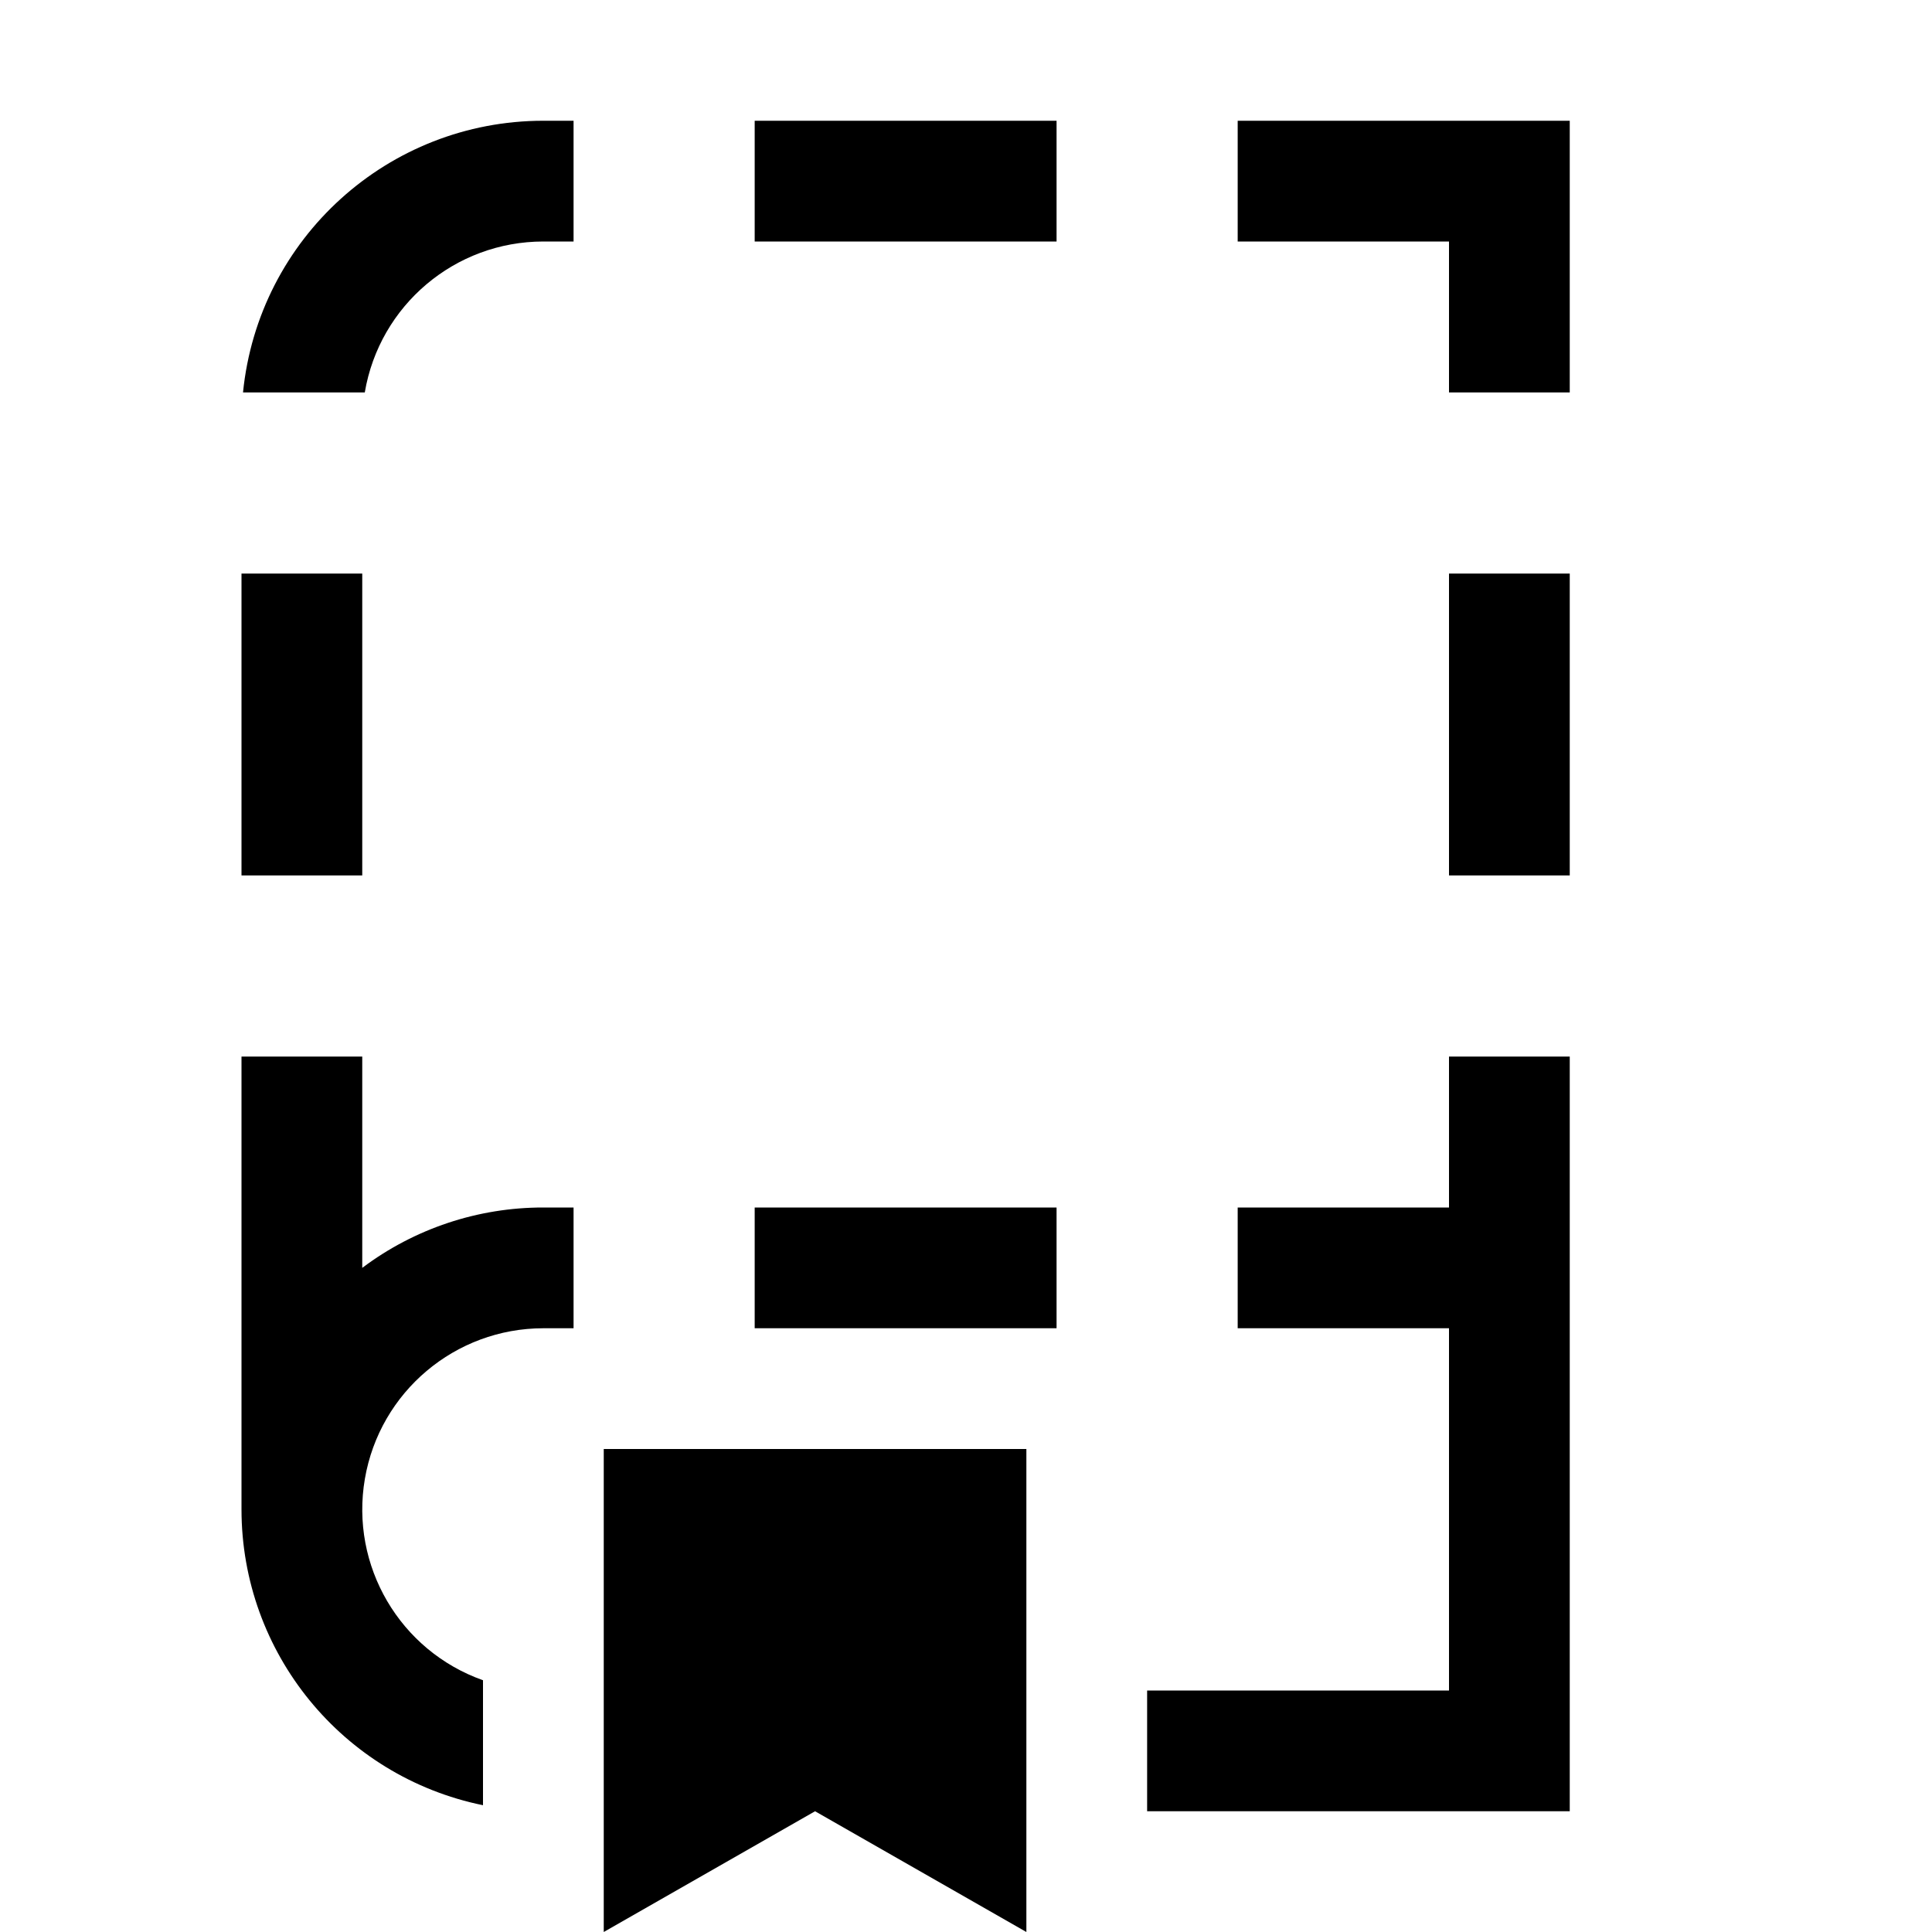
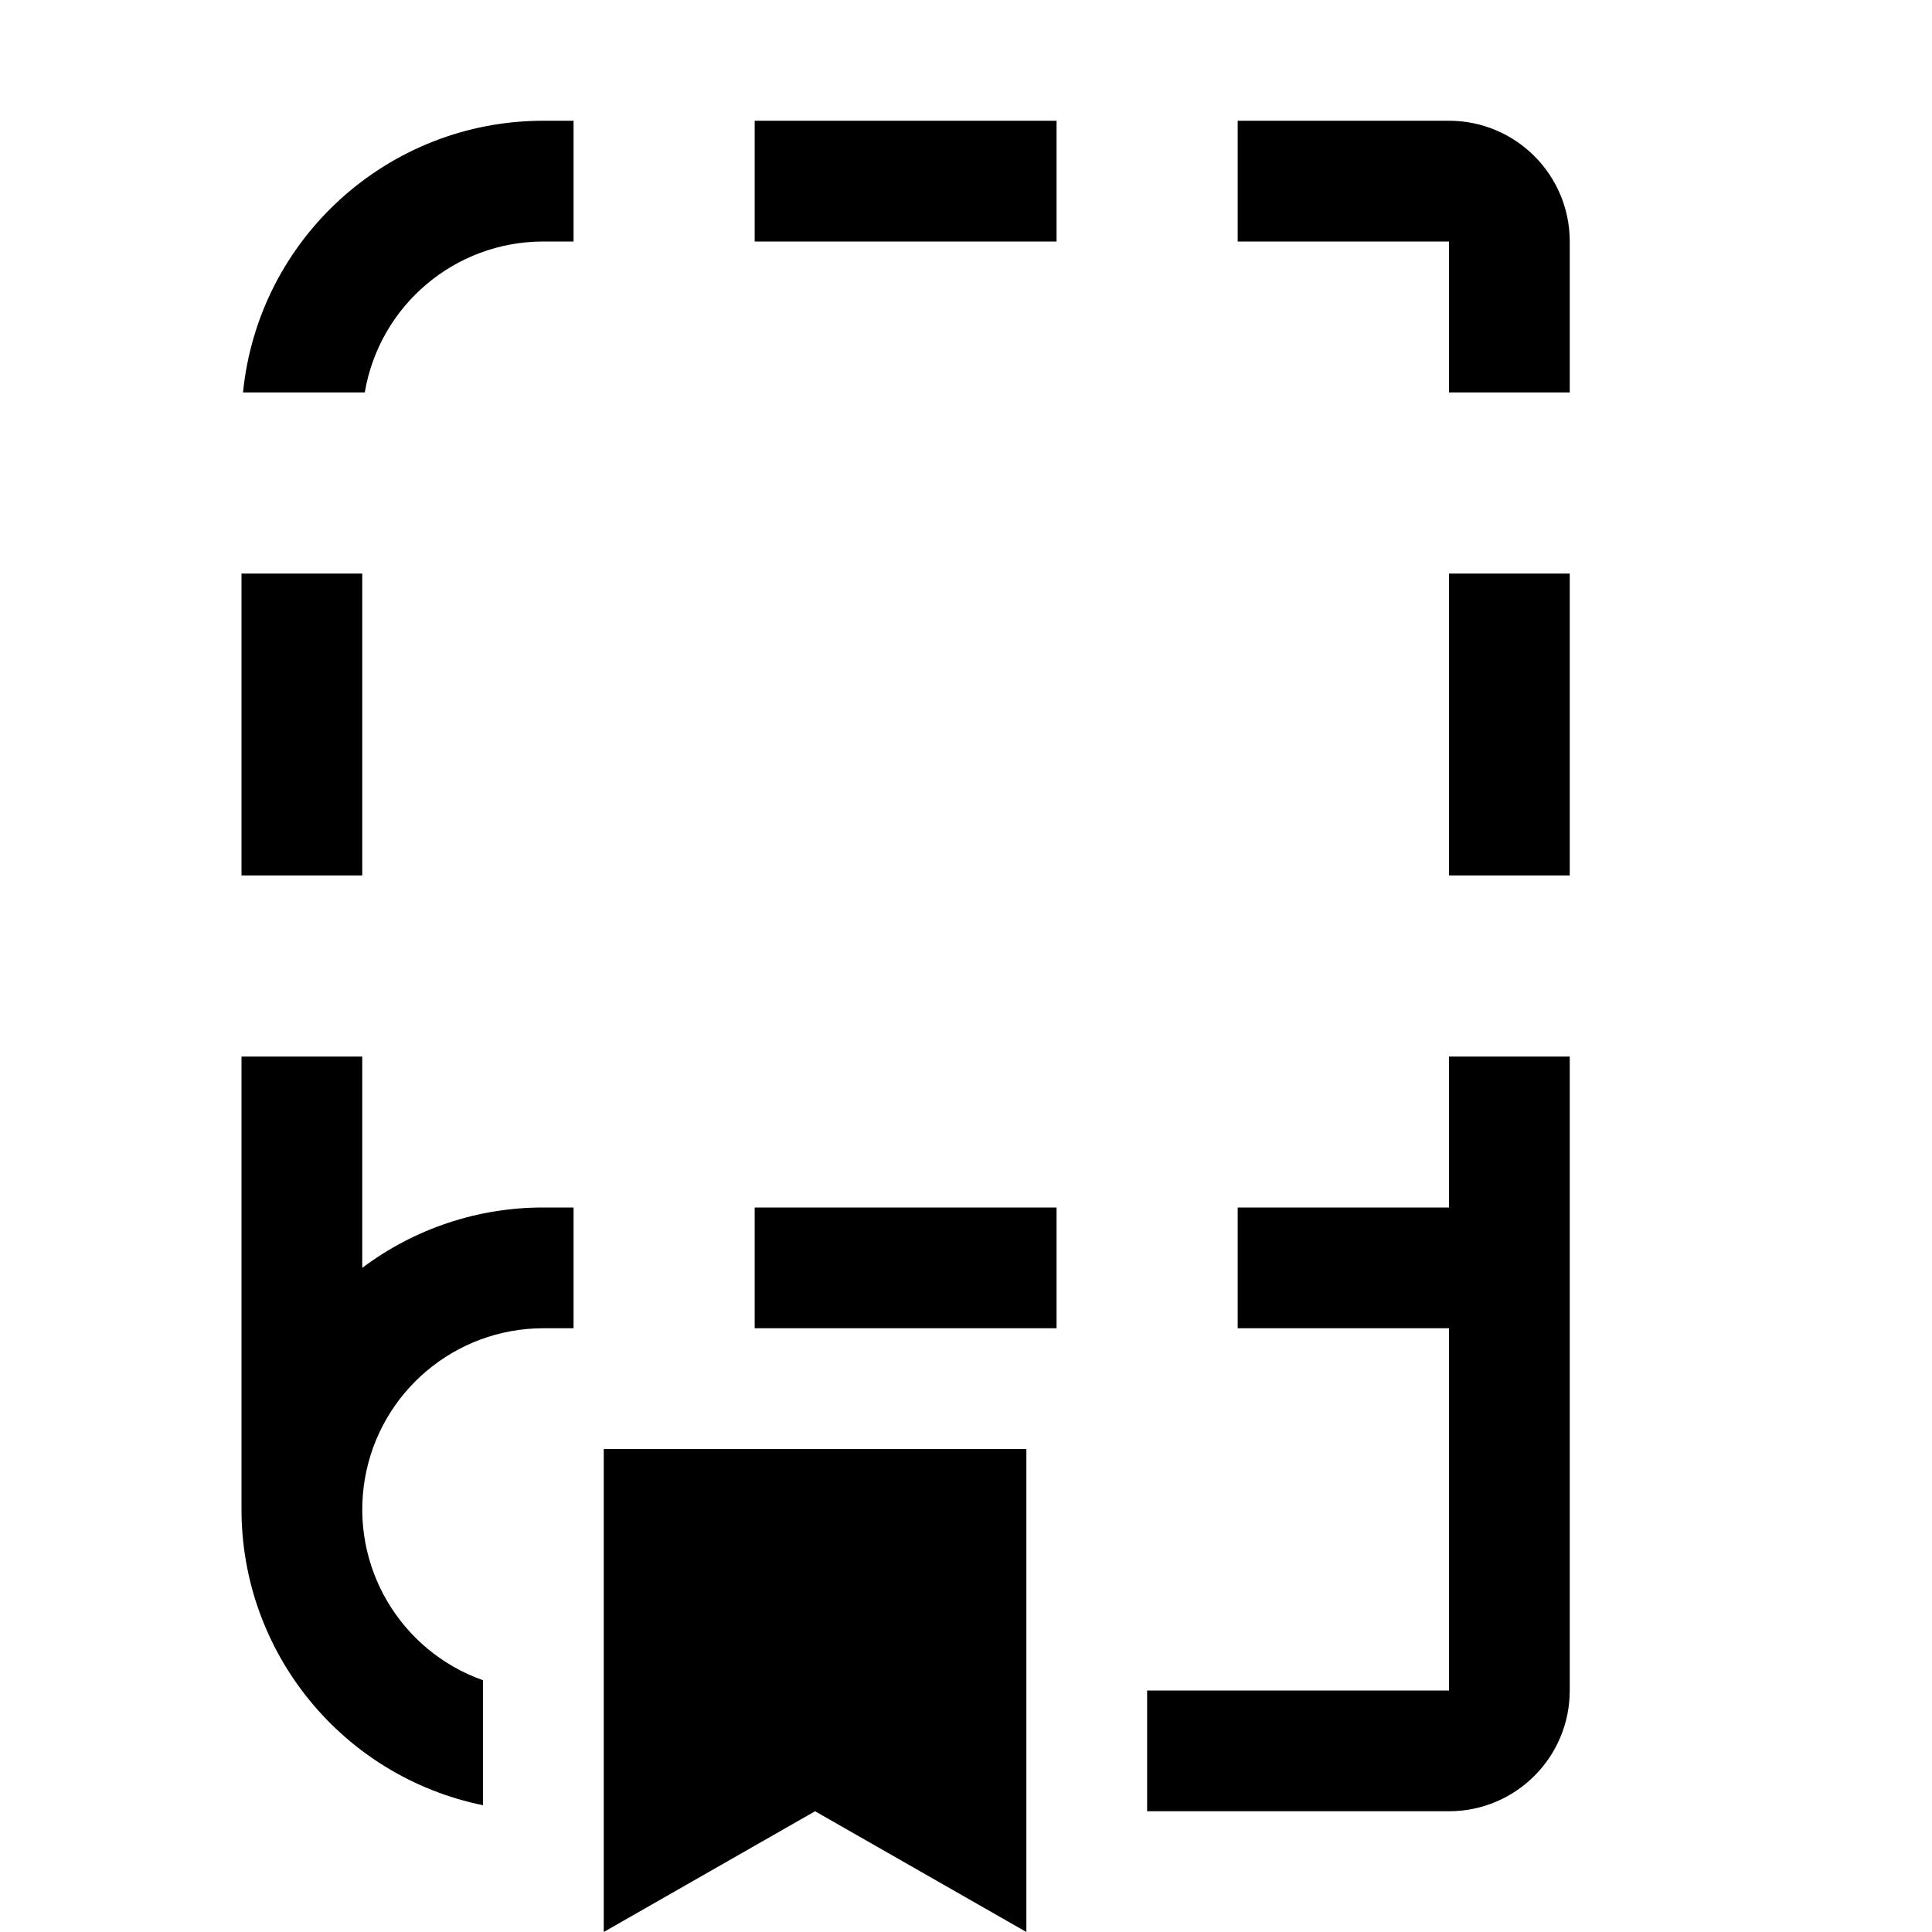
<svg xmlns="http://www.w3.org/2000/svg" viewBox="0 0 32 32">
-   <path fill-rule="evenodd" d="M6.042 6.5A3 3 0 019 4h.5V2H9a5 5 0 00-4.975 4.5h2.017zM6 9.5H4v5h2v-5zm0 8H4V25a5.002 5.002 0 004 4.9v-2.07A3.001 3.001 0 019 22h.5v-2H9a4.978 4.978 0 00-3 1v-3.5zm6.5 2.5v2h5v-2h-5zm8 0v2H24v6h-5v2h7V17.5h-2V20h-3.5zm3.5-5.5h2v-5h-2v5zm0-8h2V2h-5.5v2H24v2.5zM17.5 4V2h-5v2h5zm-4 26l3.5 2v-8h-7v8l3.5-2z" />
+   <path fill-rule="evenodd" d="M6.042 6.5A3 3 0 019 4h.5V2H9a5 5 0 00-4.975 4.5h2.017zM6 9.5H4v5h2v-5zm0 8H4V25a5.002 5.002 0 004 4.9v-2.07A3.001 3.001 0 019 22h.5v-2H9a4.978 4.978 0 00-3 1v-3.5zm6.5 2.5v2h5v-2h-5zm8 0v2H24v6h-5v2h5a2 2 0 002-2V17.5h-2V20h-3.5zm3.5-5.5h2v-5h-2v5zm0-8h2V4a2 2 0 00-2-2h-3.5v2H24v2.5zM17.5 4V2h-5v2h5zm-4 26l3.5 2v-8h-7v8l3.5-2z" />
</svg>
